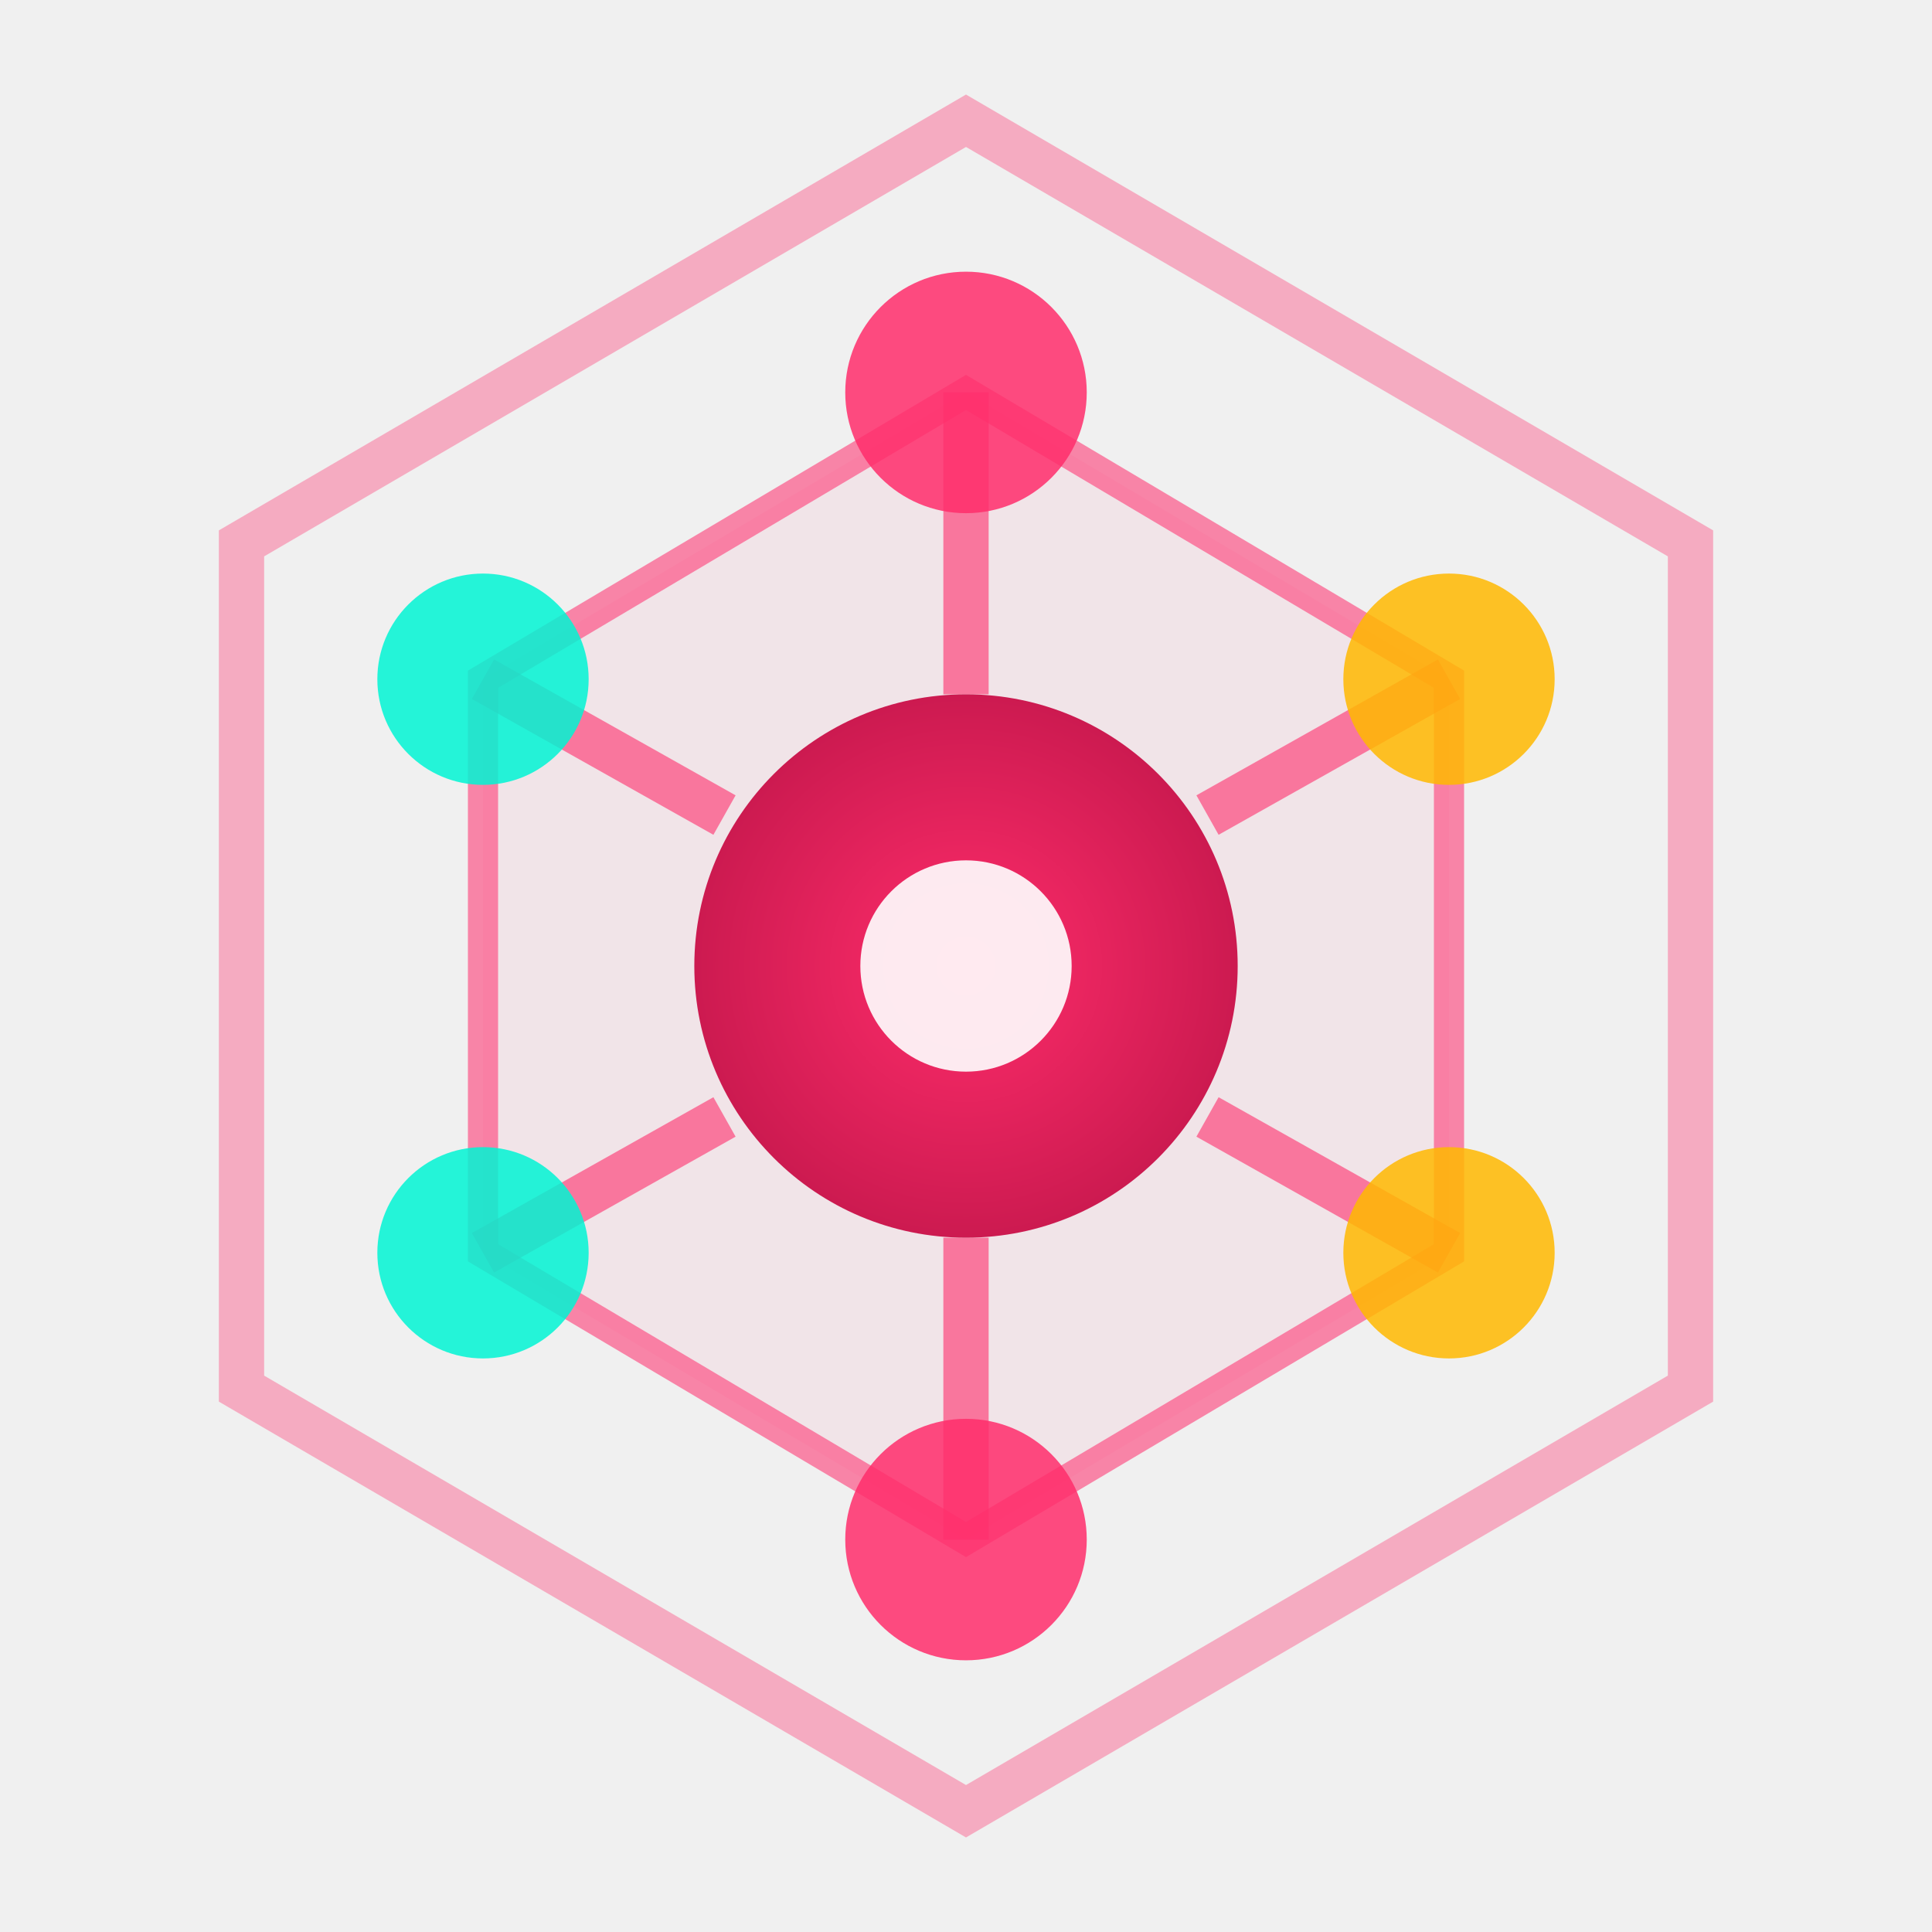
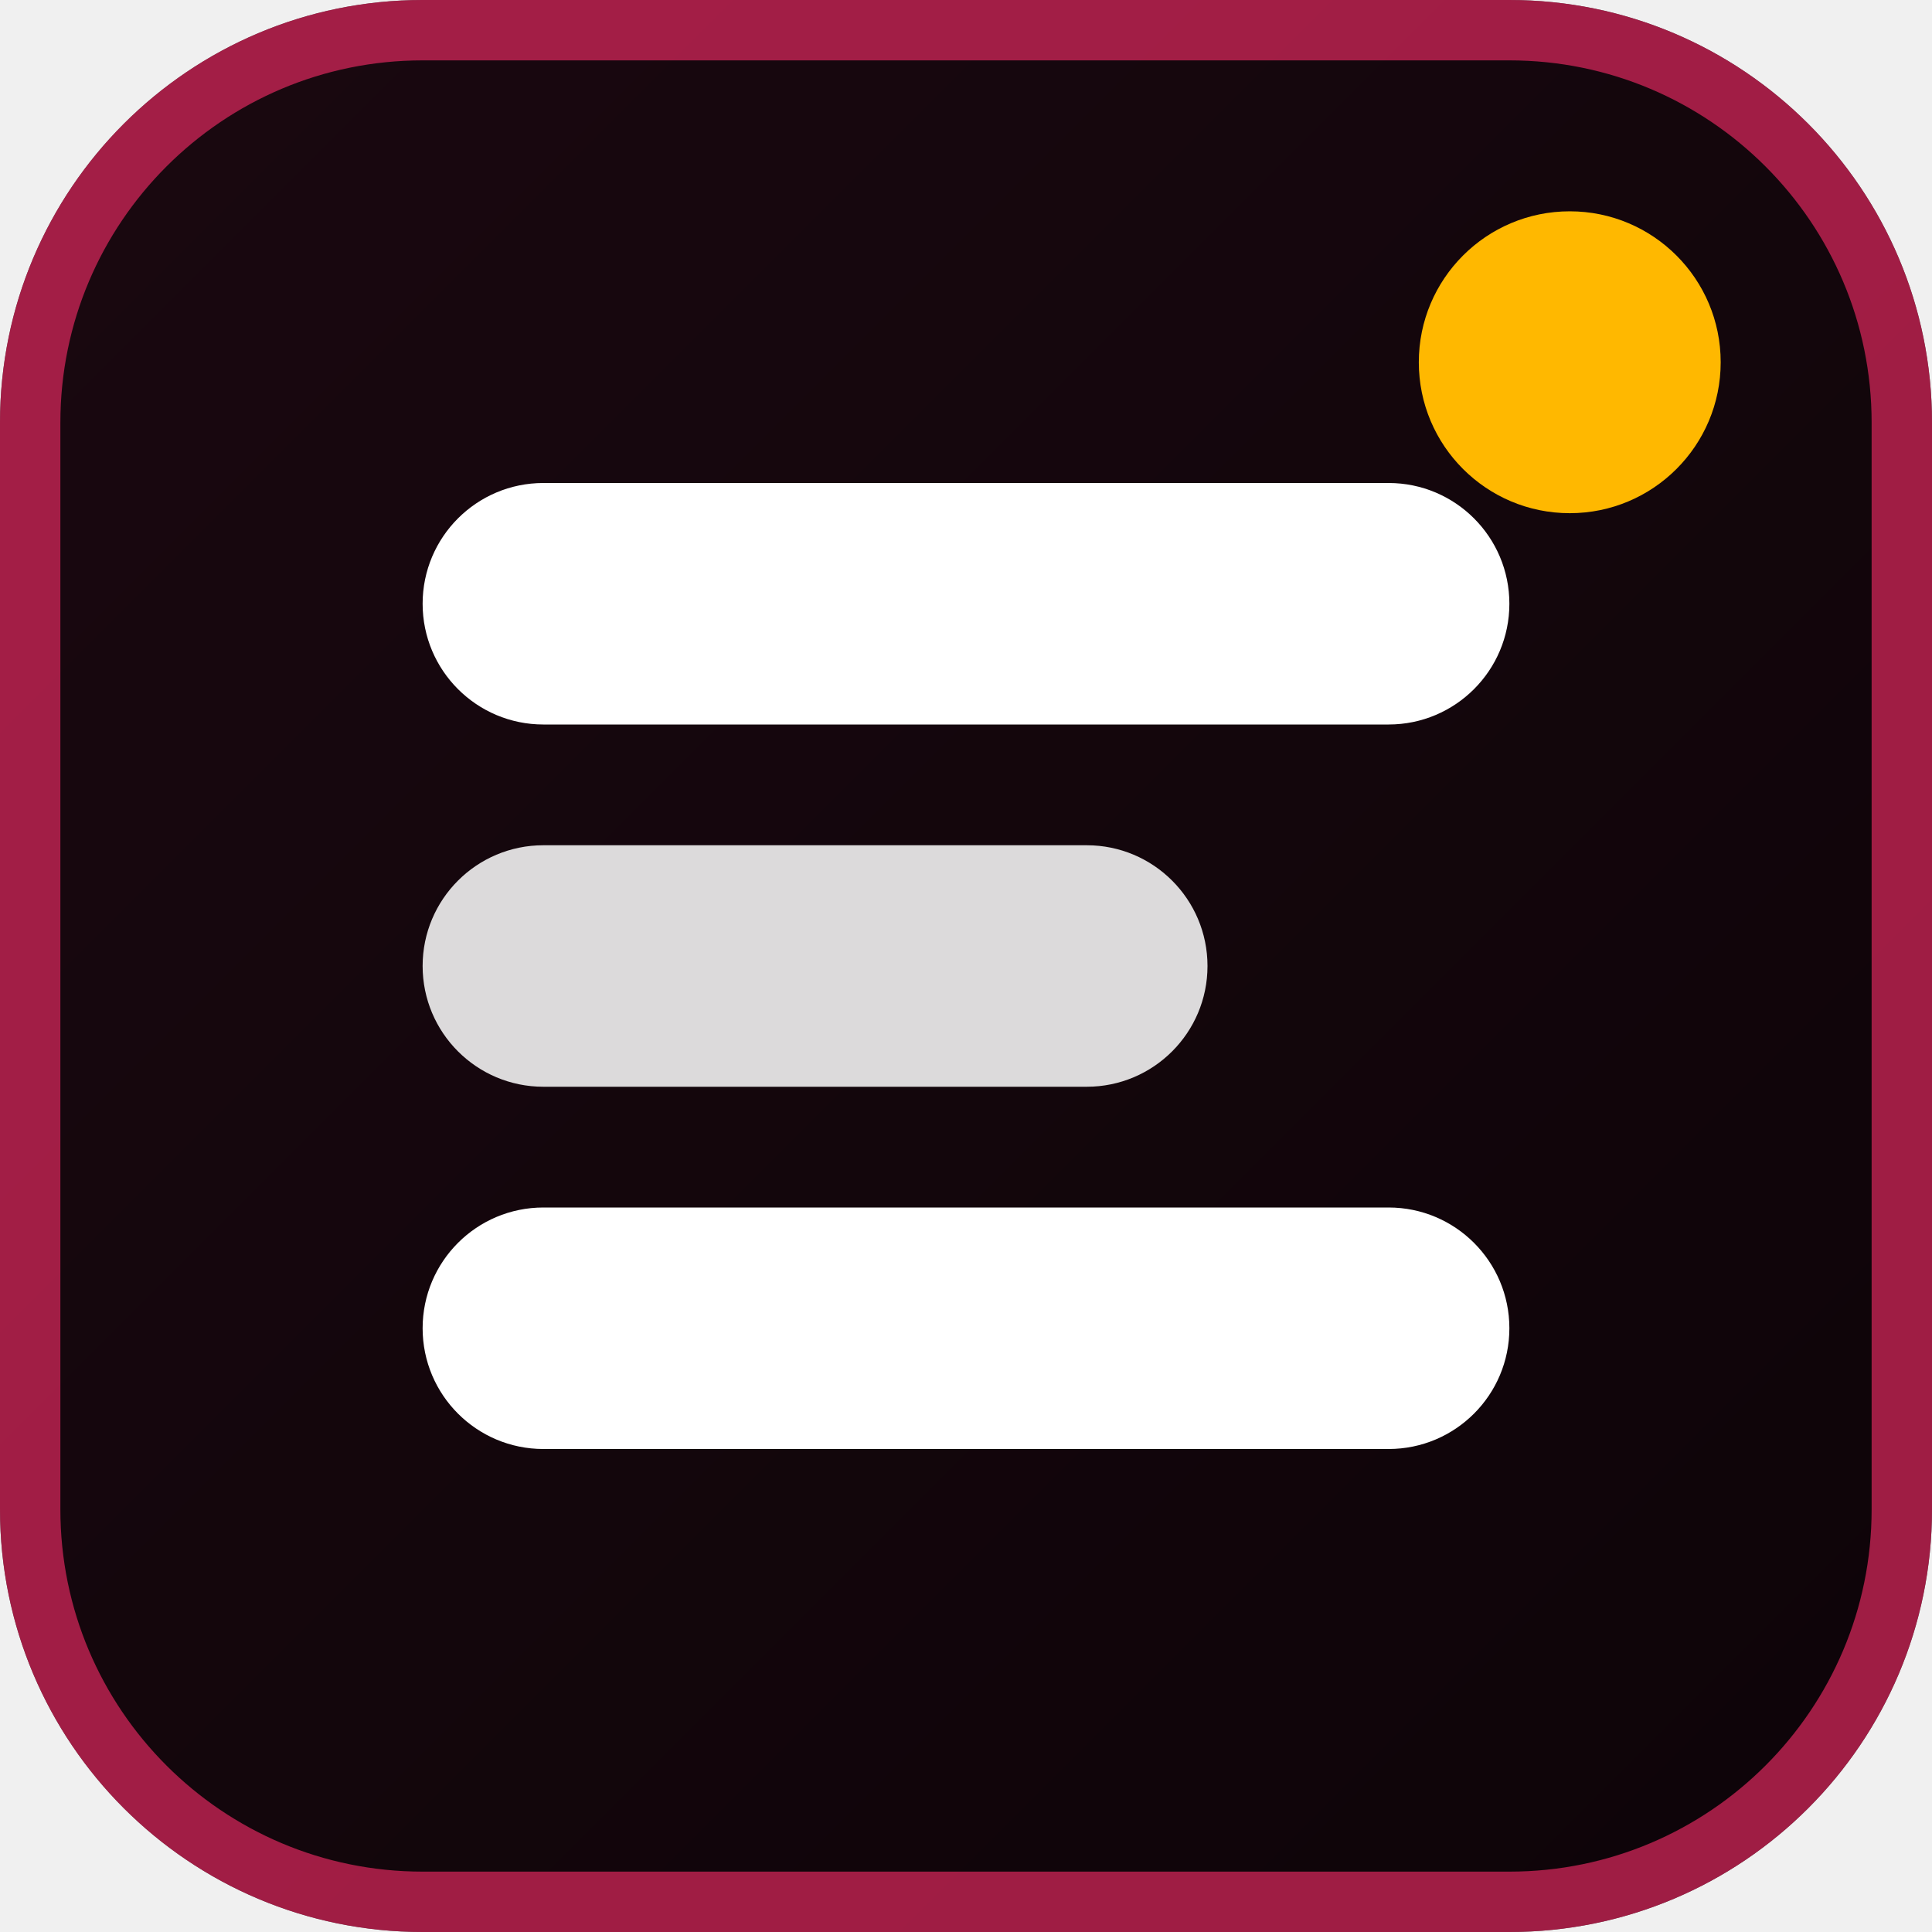
<svg xmlns="http://www.w3.org/2000/svg" viewBox="0 0 64 64" fill="none">
  <defs>
-     <radialGradient id="core" cx="50%" cy="50%" r="50%">
-       <stop offset="0%" stop-color="#FF2D6B" />
-       <stop offset="100%" stop-color="#CC1A50" />
-     </radialGradient>
+     <linearGradient id="bg" x1="0" y1="0" x2="1" y2="1">
+       <stop offset="0%" stop-color="#1a0810" />
+       <stop offset="100%" stop-color="#0d0408" />
+     </linearGradient>
  </defs>
-   <path d="M32 4 L56 18 L56 46 L32 60 L8 46 L8 18 Z" stroke="#FF2D6B" stroke-width="1.5" stroke-opacity="0.35" fill="none" />
-   <path d="M32 13 L48 22.5 L48 41.5 L32 51 L16 41.5 L16 22.5 Z" stroke="#FF2D6B" stroke-width="1" stroke-opacity="0.55" fill="rgba(255,45,107,0.06)" />
-   <line x1="32" y1="13" x2="32" y2="23" stroke="#FF2D6B" stroke-width="1.5" stroke-opacity="0.6" />
-   <line x1="32" y1="41" x2="32" y2="51" stroke="#FF2D6B" stroke-width="1.5" stroke-opacity="0.6" />
-   <line x1="16" y1="22.5" x2="24" y2="27" stroke="#FF2D6B" stroke-width="1.5" stroke-opacity="0.6" />
-   <line x1="48" y1="22.5" x2="40" y2="27" stroke="#FF2D6B" stroke-width="1.5" stroke-opacity="0.6" />
-   <line x1="16" y1="41.5" x2="24" y2="37" stroke="#FF2D6B" stroke-width="1.5" stroke-opacity="0.6" />
-   <line x1="48" y1="41.5" x2="40" y2="37" stroke="#FF2D6B" stroke-width="1.5" stroke-opacity="0.6" />
-   <circle cx="32" cy="32" r="9" fill="url(#core)" />
-   <circle cx="32" cy="32" r="3.5" fill="white" opacity="0.9" />
-   <circle cx="32" cy="13" r="4" fill="#FF2D6B" opacity="0.85" />
-   <circle cx="32" cy="51" r="4" fill="#FF2D6B" opacity="0.85" />
-   <circle cx="16" cy="22.5" r="3.5" fill="#00F5D4" opacity="0.85" />
-   <circle cx="48" cy="22.5" r="3.5" fill="#FFB800" opacity="0.85" />
-   <circle cx="16" cy="41.5" r="3.5" fill="#00F5D4" opacity="0.85" />
-   <circle cx="48" cy="41.5" r="3.5" fill="#FFB800" opacity="0.85" />
+   <rect width="64" height="64" rx="14" fill="url(#bg)" />
+   <rect x="1" y="1" width="62" height="62" rx="13" stroke="#FF2D6B" stroke-width="2" stroke-opacity="0.6" fill="none" />
+   <rect x="14" y="16" width="36" height="8" rx="4" fill="white" />
+   <rect x="14" y="28" width="26" height="8" rx="4" fill="white" opacity="0.85" />
+   <rect x="14" y="40" width="36" height="8" rx="4" fill="white" />
+   <circle cx="52" cy="12" r="5" fill="#FFB800" />
</svg>
